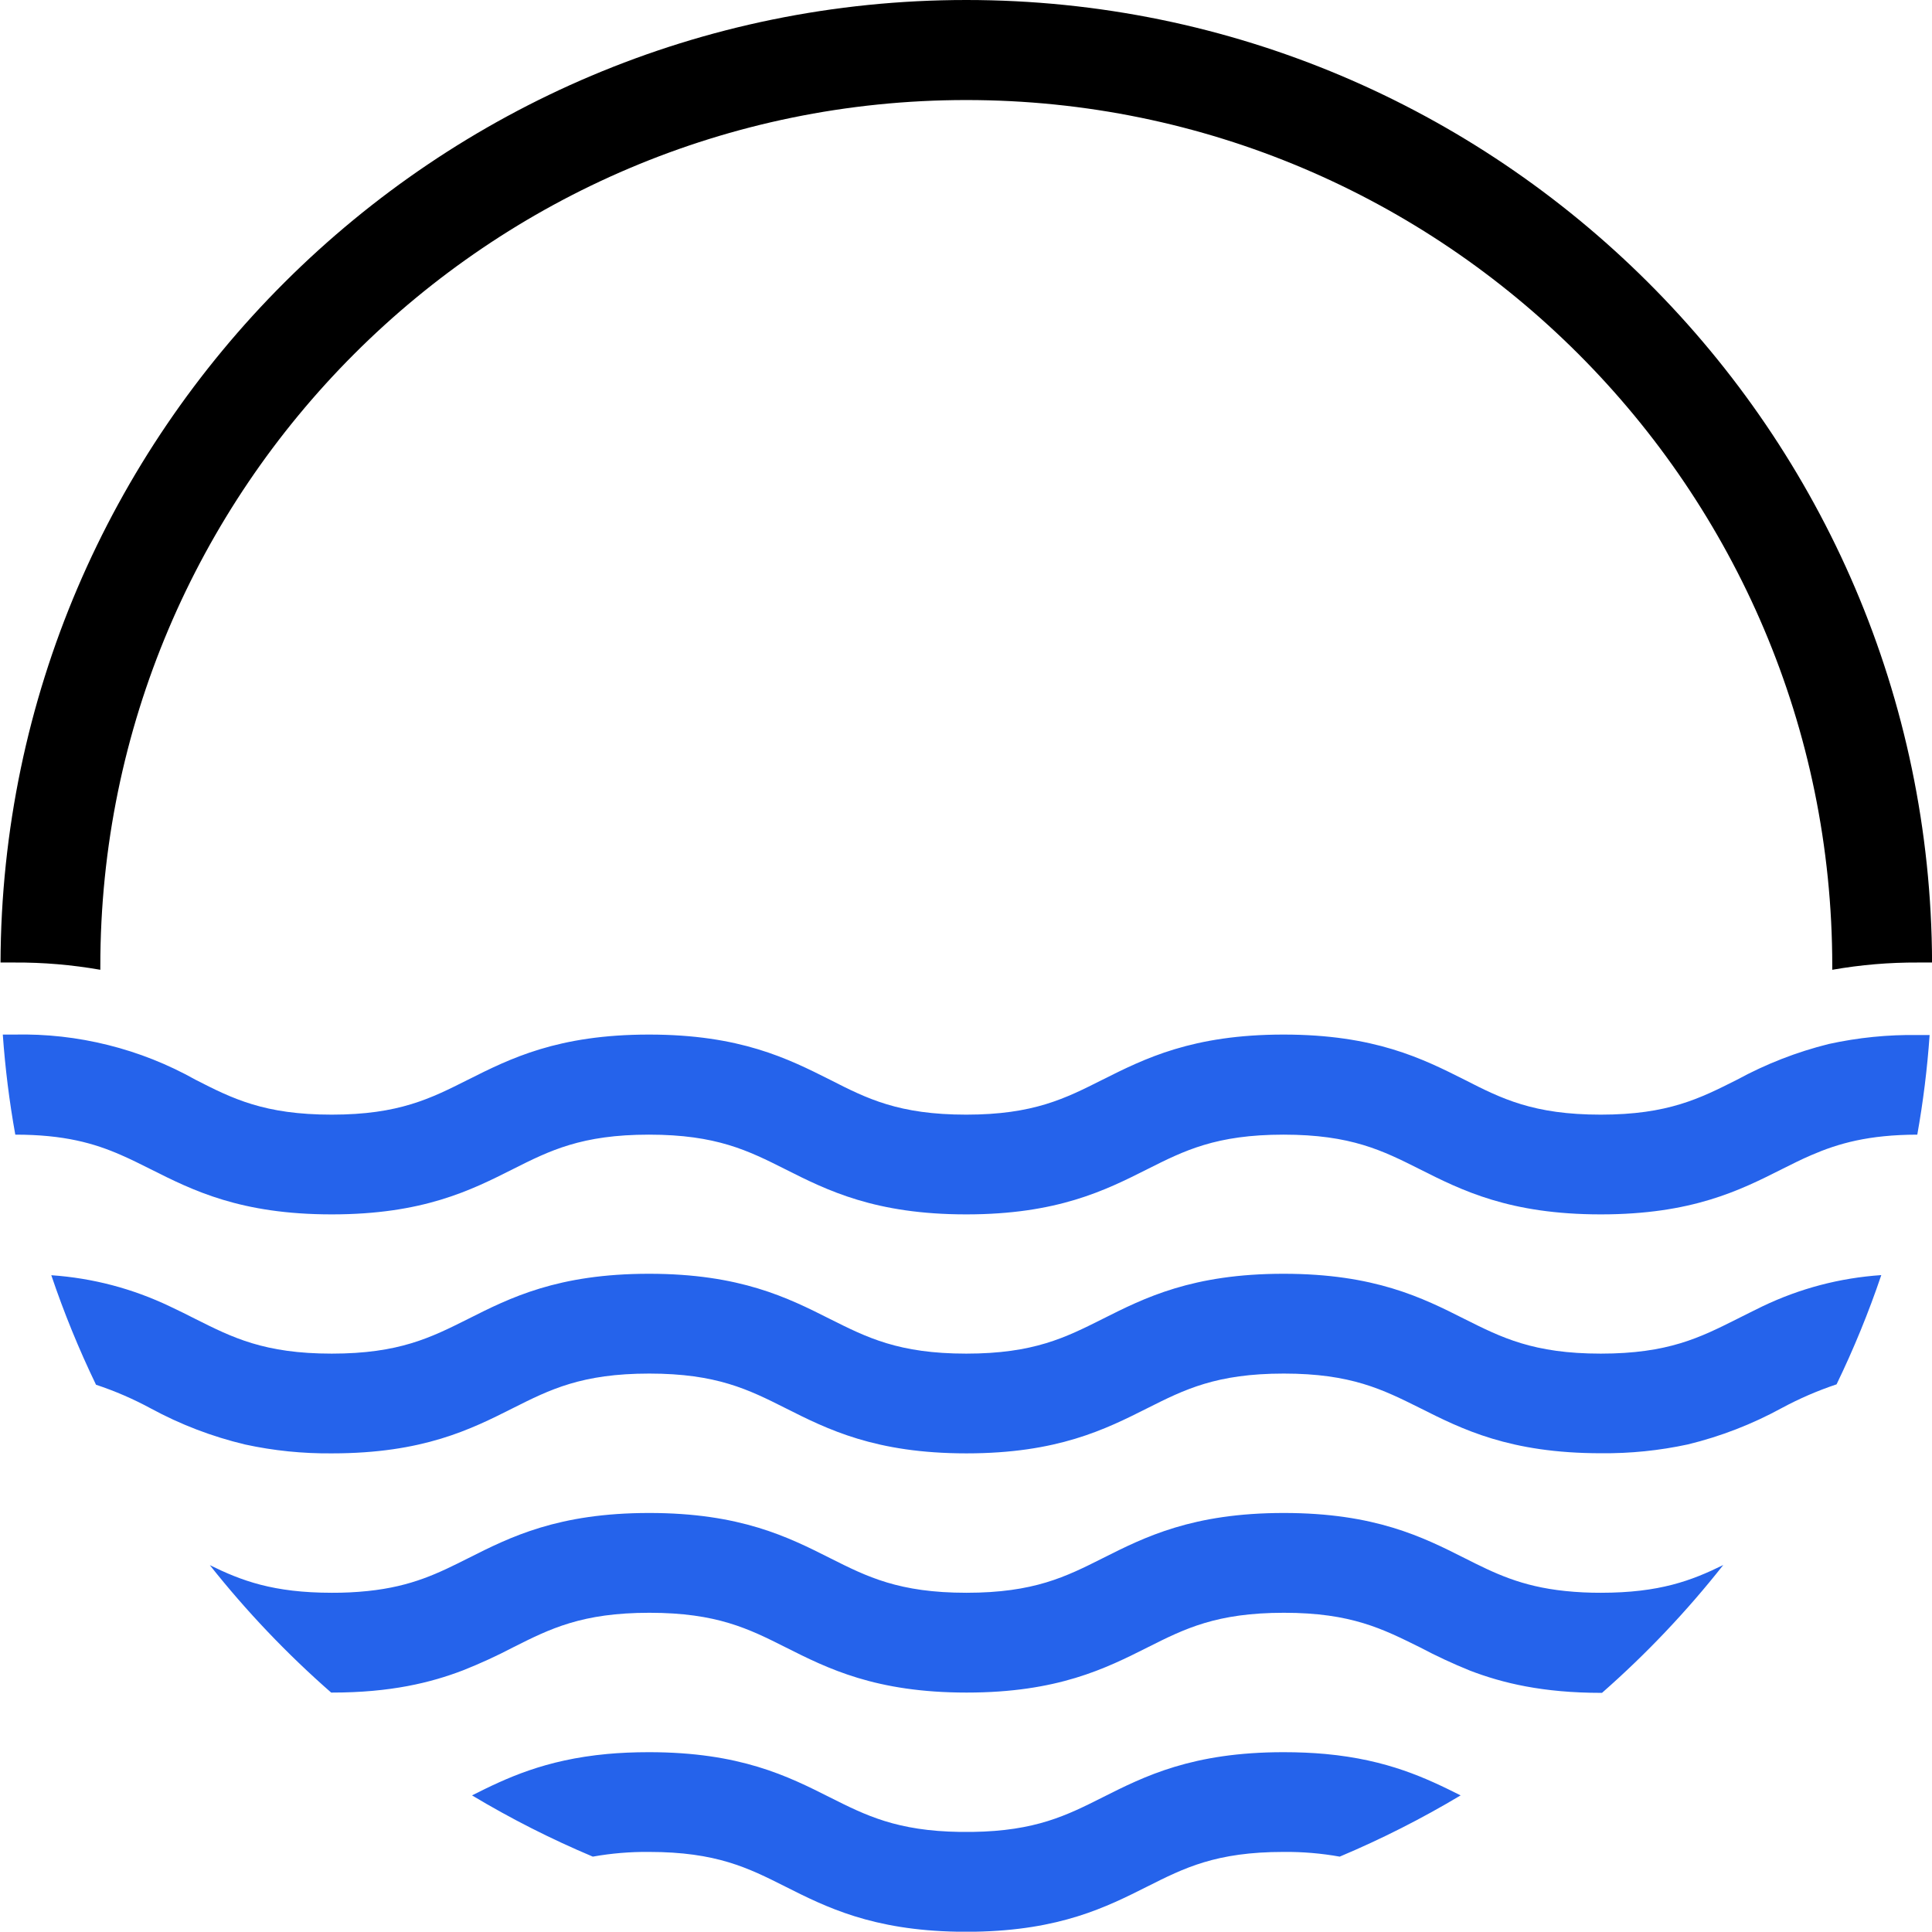
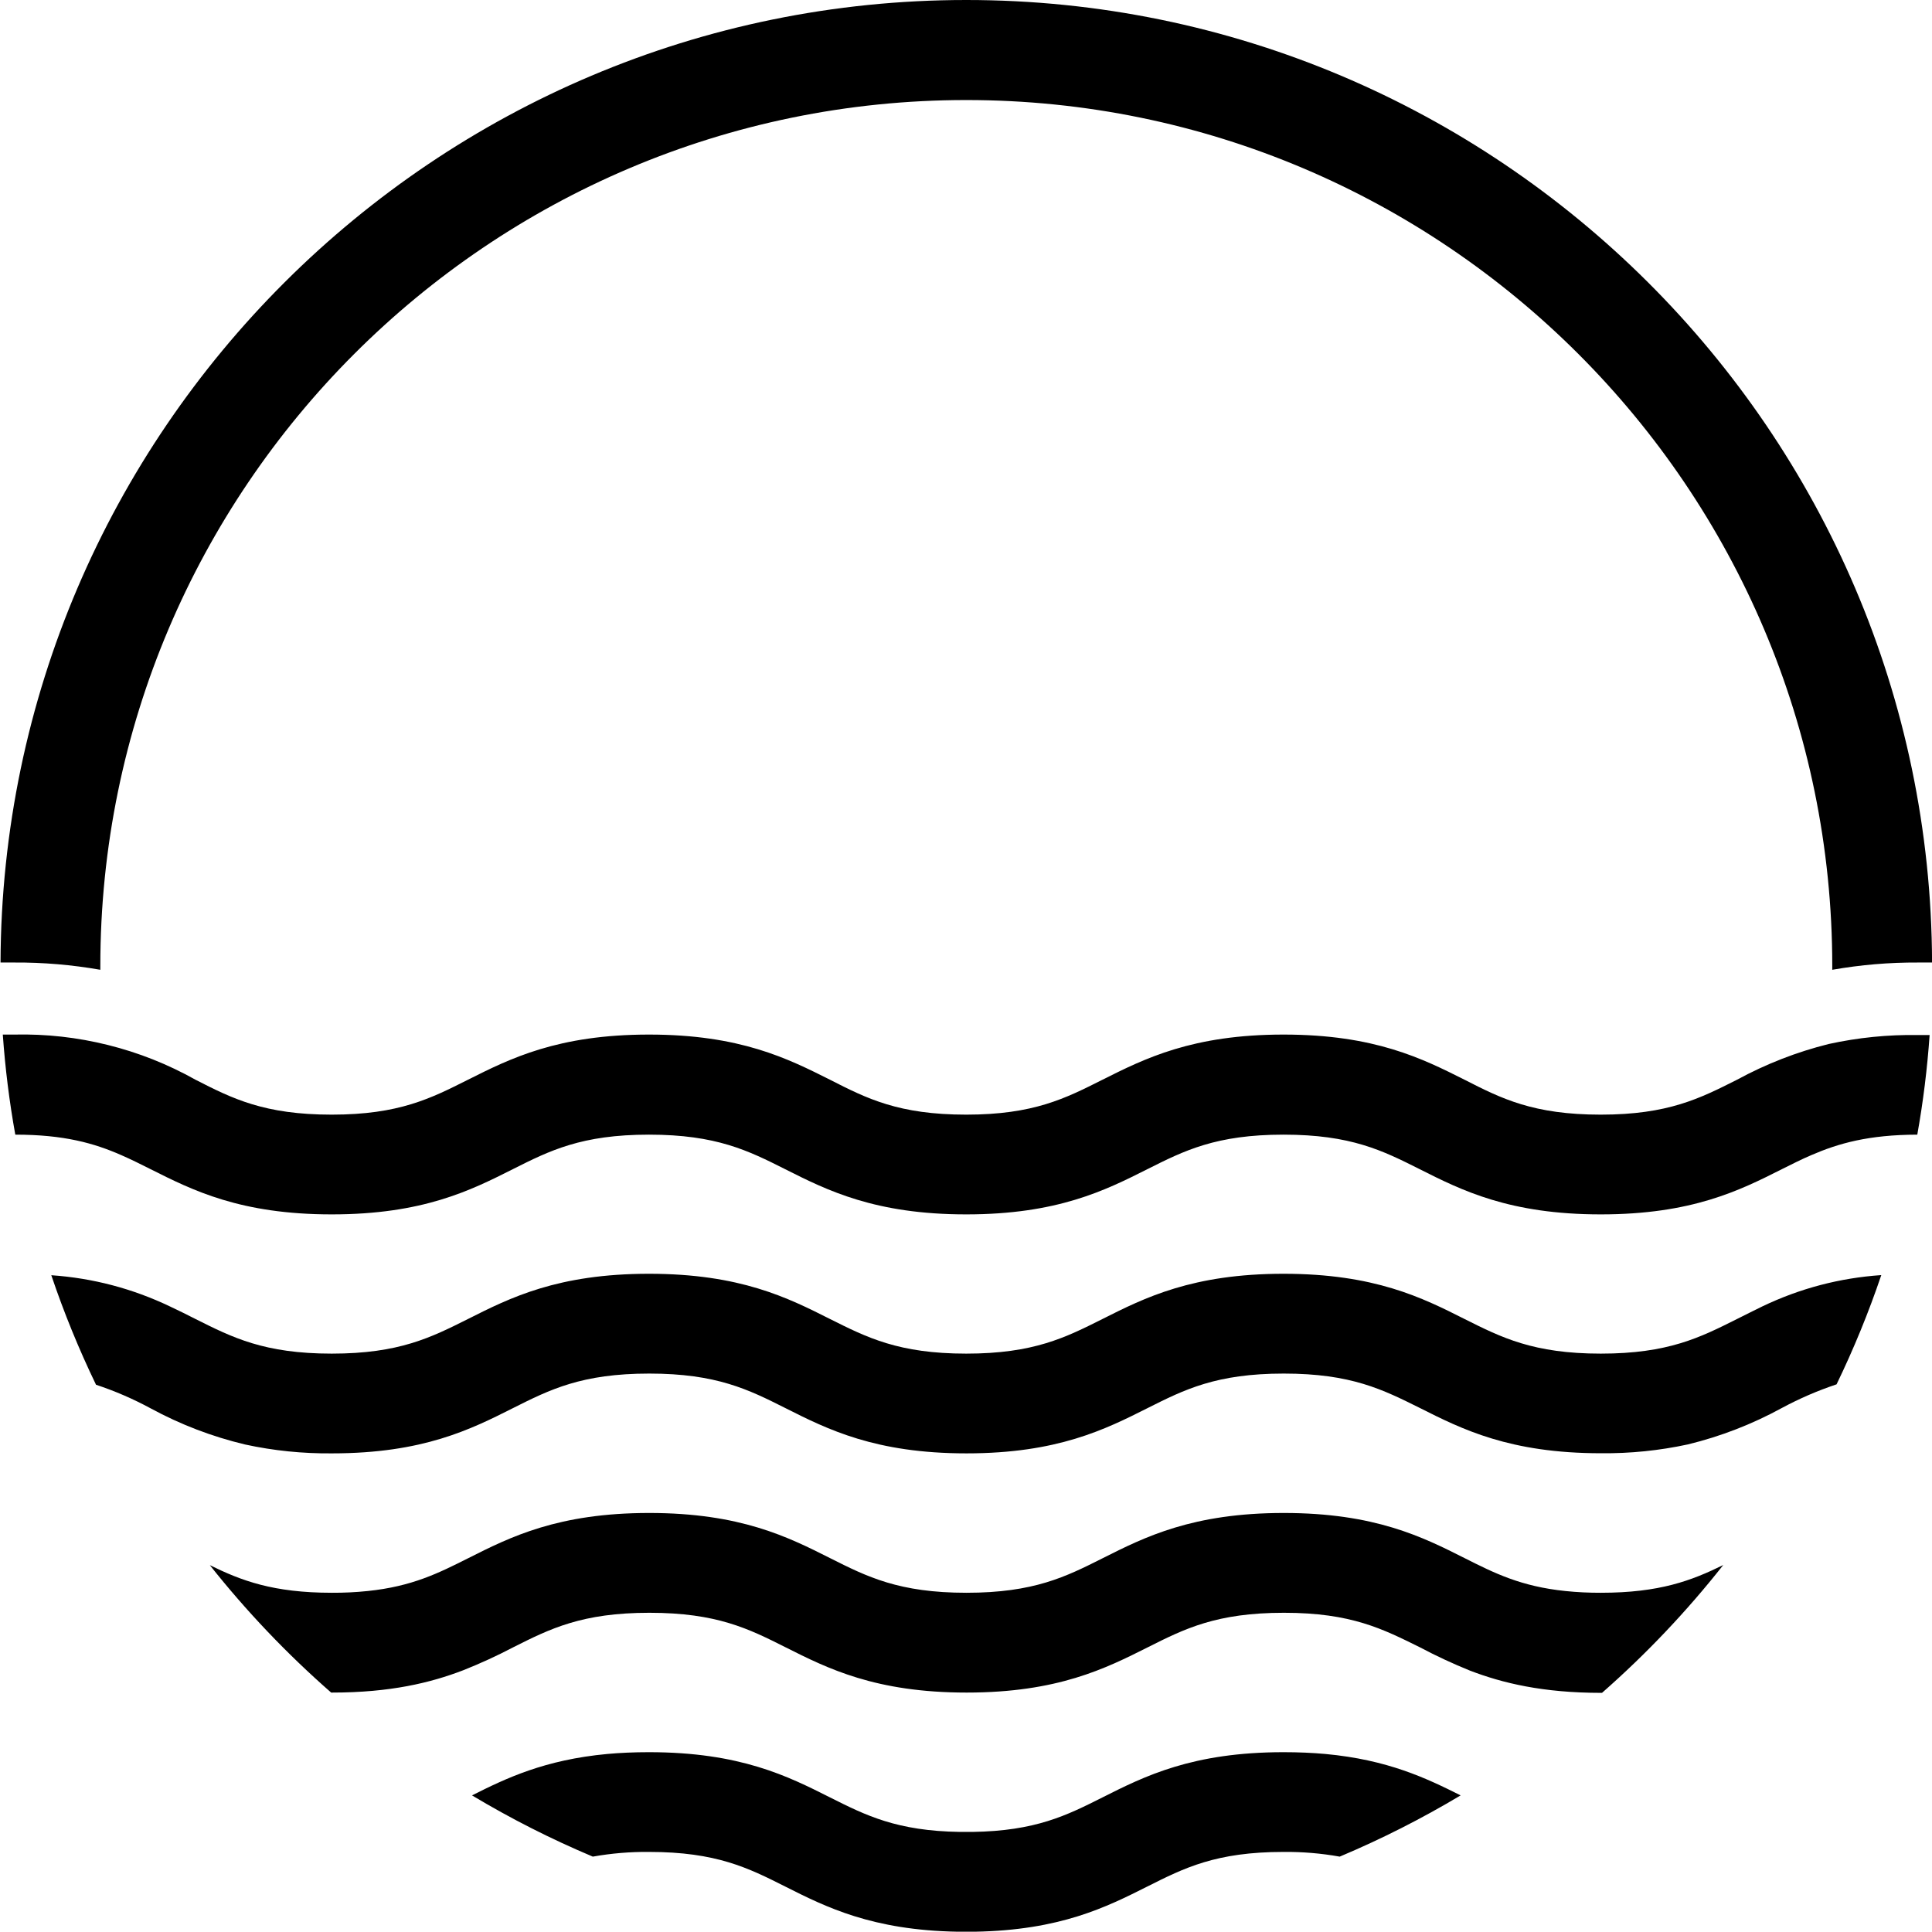
<svg xmlns="http://www.w3.org/2000/svg" width="500" zoomAndPan="magnify" viewBox="0 0 375 375" height="500" preserveAspectRatio="xMidYMid meet" version="1.0">
  <path fill="#000000" d="M 19.473 188.234 L 19.473 187.5 C 19.473 94.812 94.867 19.418 187.555 19.418 C 280.246 19.418 355.641 94.812 355.641 187.5 L 355.641 188.234 C 361.152 187.266 366.707 186.797 372.301 186.824 C 373.227 186.824 374.129 186.824 375.012 186.824 C 374.672 83.75 290.699 0 187.555 0 C 84.414 0 0.453 83.75 0.102 186.824 C 0.98 186.824 1.887 186.824 2.801 186.824 C 8.398 186.793 13.957 187.266 19.473 188.234 Z M 19.473 188.234 " fill-opacity="1" fill-rule="nonzero" />
-   <path fill="#2563eb" d="M 354.965 202.637 C 348.73 204.191 342.793 206.508 337.148 209.578 C 329.992 213.18 323.809 216.352 310.711 216.352 C 297.617 216.352 291.434 213.238 284.273 209.578 C 276.102 205.473 266.824 200.809 249.133 200.809 C 231.445 200.809 222.168 205.473 213.984 209.578 C 206.824 213.18 200.652 216.352 187.547 216.352 C 174.438 216.352 168.277 213.238 161.109 209.578 C 152.934 205.473 143.668 200.809 125.969 200.809 C 108.266 200.809 99 205.473 90.828 209.578 C 83.656 213.18 77.484 216.352 64.391 216.352 C 51.293 216.352 45.109 213.238 37.953 209.578 C 32.59 206.57 26.93 204.324 20.965 202.836 C 15 201.348 8.945 200.672 2.801 200.809 C 2.055 200.809 1.309 200.809 0.543 200.809 C 1.004 207.328 1.812 213.805 2.969 220.234 C 12.418 220.234 18.266 221.895 23.492 224.188 C 25.445 225.035 27.305 225.973 29.238 226.941 C 37.434 231.062 46.688 235.711 64.391 235.711 C 82.09 235.711 91.355 231.062 99.531 226.941 C 106.688 223.34 112.871 220.234 125.969 220.234 C 139.062 220.234 145.246 223.34 152.406 226.941 C 160.578 231.062 169.855 235.711 187.547 235.711 C 205.234 235.711 214.512 231.062 222.695 226.941 C 229.855 223.34 236.027 220.234 249.133 220.234 C 262.242 220.234 268.402 223.34 275.57 226.941 C 283.746 231.062 293.012 235.711 310.711 235.711 C 328.414 235.711 337.68 231.062 345.852 226.941 C 347.797 225.973 349.656 225.023 351.621 224.188 C 356.848 221.93 362.684 220.258 372.145 220.234 C 373.289 213.832 374.086 207.387 374.539 200.898 C 373.785 200.898 373.031 200.898 372.281 200.898 C 366.441 200.809 360.668 201.391 354.965 202.637 Z M 354.965 202.637 " fill-opacity="1" fill-rule="nonzero" />
-   <path fill="#2563eb" d="M 337.148 256.02 C 329.992 259.609 323.809 262.738 310.711 262.738 C 297.617 262.738 291.434 259.609 284.273 256.02 C 276.102 251.898 266.824 247.238 249.133 247.238 C 231.445 247.238 222.168 251.898 213.984 256.02 C 206.824 259.609 200.652 262.738 187.547 262.738 C 174.438 262.738 168.277 259.609 161.109 256.02 C 152.934 251.898 143.668 247.238 125.969 247.238 C 108.266 247.238 99 251.898 90.828 256.02 C 83.656 259.609 77.484 262.738 64.391 262.738 C 51.293 262.738 45.109 259.609 37.953 256.02 C 36.371 255.219 34.734 254.395 33.02 253.594 C 25.715 250.105 18.027 248.082 9.957 247.52 C 12.41 254.785 15.305 261.871 18.637 268.777 C 22.305 269.992 25.84 271.52 29.238 273.359 C 35.043 276.508 41.156 278.848 47.582 280.379 C 53.133 281.582 58.754 282.152 64.434 282.098 C 82.121 282.098 91.402 277.434 99.574 273.312 C 106.73 269.715 112.918 266.609 126.012 266.609 C 139.105 266.609 145.293 269.715 152.449 273.312 C 160.621 277.434 169.902 282.098 187.59 282.098 C 205.277 282.098 214.559 277.434 222.742 273.312 C 229.898 269.715 236.074 266.609 249.18 266.609 C 262.285 266.609 268.402 269.715 275.605 273.293 C 283.777 277.41 293.047 282.074 310.746 282.074 C 316.438 282.129 322.062 281.559 327.621 280.359 C 334.008 278.801 340.086 276.445 345.852 273.293 C 349.262 271.457 352.805 269.926 356.477 268.699 C 359.809 261.812 362.703 254.746 365.156 247.496 C 357.082 248.051 349.395 250.07 342.094 253.559 C 340.367 254.395 338.742 255.23 337.148 256.02 Z M 337.148 256.02 " fill-opacity="1" fill-rule="nonzero" />
-   <path fill="#2563eb" d="M 303.828 308.816 C 295.215 307.926 290.078 305.352 284.32 302.449 C 276.148 298.328 266.867 293.668 249.18 293.668 C 231.492 293.668 222.211 298.328 214.027 302.449 C 206.871 306.051 200.695 309.156 187.59 309.156 C 174.484 309.156 168.32 306.051 161.152 302.449 C 152.98 298.328 143.711 293.668 126.012 293.668 C 108.312 293.668 99.043 298.328 90.871 302.449 C 85.102 305.352 79.977 307.926 71.375 308.816 C 69.066 309.055 66.754 309.168 64.434 309.156 C 53 309.156 46.836 306.797 40.727 303.793 C 47.828 312.75 55.676 320.996 64.277 328.527 L 64.469 328.527 C 75.758 328.527 83.59 326.629 89.922 324.191 C 93.23 322.879 96.457 321.395 99.609 319.742 C 106.766 316.141 112.953 313.039 126.047 313.039 C 139.141 313.039 145.328 316.141 152.484 319.742 C 160.656 323.852 169.934 328.527 187.625 328.527 C 205.312 328.527 214.594 323.852 222.777 319.742 C 229.934 316.141 236.109 313.039 249.215 313.039 C 262.32 313.039 268.402 316.188 275.605 319.742 C 278.762 321.414 281.992 322.918 285.301 324.258 C 291.625 326.688 299.48 328.582 310.746 328.582 L 310.949 328.582 C 319.551 321.027 327.395 312.758 334.484 303.77 C 328.332 306.785 322.172 309.156 310.711 309.156 C 308.41 309.164 306.117 309.051 303.828 308.816 Z M 303.828 308.816 " fill-opacity="1" fill-rule="nonzero" />
-   <path fill="#2563eb" d="M 249.133 340.098 C 231.434 340.098 222.168 344.758 213.984 348.879 C 207.051 352.367 201.035 355.391 188.754 355.574 L 186.336 355.574 C 174.066 355.391 168.051 352.367 161.109 348.879 C 152.934 344.758 143.668 340.098 125.969 340.098 C 123.055 340.098 120.324 340.219 117.875 340.445 C 105.715 341.574 98.242 345.152 91.617 348.484 C 99.152 353 106.969 356.961 115.062 360.371 C 118.668 359.727 122.305 359.422 125.969 359.457 C 139.062 359.457 145.246 362.57 152.406 366.172 C 160.305 370.156 169.281 374.66 185.91 374.945 L 189.184 374.945 C 205.82 374.66 214.773 370.156 222.695 366.172 C 229.855 362.57 236.027 359.457 249.133 359.457 C 252.797 359.422 256.434 359.727 260.039 360.371 C 268.141 356.957 275.965 352.996 283.508 348.484 C 276.883 345.164 269.398 341.574 257.25 340.445 C 254.746 340.219 252.047 340.098 249.133 340.098 Z M 249.133 340.098 " fill-opacity="1" fill-rule="nonzero" />
+   <path fill="#000000" d="M 354.965 202.637 C 348.73 204.191 342.793 206.508 337.148 209.578 C 329.992 213.18 323.809 216.352 310.711 216.352 C 297.617 216.352 291.434 213.238 284.273 209.578 C 276.102 205.473 266.824 200.809 249.133 200.809 C 231.445 200.809 222.168 205.473 213.984 209.578 C 206.824 213.18 200.652 216.352 187.547 216.352 C 174.438 216.352 168.277 213.238 161.109 209.578 C 152.934 205.473 143.668 200.809 125.969 200.809 C 108.266 200.809 99 205.473 90.828 209.578 C 83.656 213.18 77.484 216.352 64.391 216.352 C 51.293 216.352 45.109 213.238 37.953 209.578 C 32.59 206.57 26.93 204.324 20.965 202.836 C 15 201.348 8.945 200.672 2.801 200.809 C 2.055 200.809 1.309 200.809 0.543 200.809 C 1.004 207.328 1.812 213.805 2.969 220.234 C 12.418 220.234 18.266 221.895 23.492 224.188 C 25.445 225.035 27.305 225.973 29.238 226.941 C 37.434 231.062 46.688 235.711 64.391 235.711 C 82.09 235.711 91.355 231.062 99.531 226.941 C 106.688 223.34 112.871 220.234 125.969 220.234 C 139.062 220.234 145.246 223.34 152.406 226.941 C 160.578 231.062 169.855 235.711 187.547 235.711 C 205.234 235.711 214.512 231.062 222.695 226.941 C 229.855 223.34 236.027 220.234 249.133 220.234 C 262.242 220.234 268.402 223.34 275.57 226.941 C 283.746 231.062 293.012 235.711 310.711 235.711 C 328.414 235.711 337.68 231.062 345.852 226.941 C 347.797 225.973 349.656 225.023 351.621 224.188 C 356.848 221.93 362.684 220.258 372.145 220.234 C 373.289 213.832 374.086 207.387 374.539 200.898 C 373.785 200.898 373.031 200.898 372.281 200.898 C 366.441 200.809 360.668 201.391 354.965 202.637 Z M 354.965 202.637 " fill-opacity="1" fill-rule="nonzero" />
+   <path fill="#000000" d="M 337.148 256.02 C 329.992 259.609 323.809 262.738 310.711 262.738 C 297.617 262.738 291.434 259.609 284.273 256.02 C 276.102 251.898 266.824 247.238 249.133 247.238 C 231.445 247.238 222.168 251.898 213.984 256.02 C 206.824 259.609 200.652 262.738 187.547 262.738 C 174.438 262.738 168.277 259.609 161.109 256.02 C 152.934 251.898 143.668 247.238 125.969 247.238 C 108.266 247.238 99 251.898 90.828 256.02 C 83.656 259.609 77.484 262.738 64.391 262.738 C 51.293 262.738 45.109 259.609 37.953 256.02 C 36.371 255.219 34.734 254.395 33.02 253.594 C 25.715 250.105 18.027 248.082 9.957 247.52 C 12.41 254.785 15.305 261.871 18.637 268.777 C 22.305 269.992 25.84 271.52 29.238 273.359 C 35.043 276.508 41.156 278.848 47.582 280.379 C 53.133 281.582 58.754 282.152 64.434 282.098 C 82.121 282.098 91.402 277.434 99.574 273.312 C 106.73 269.715 112.918 266.609 126.012 266.609 C 139.105 266.609 145.293 269.715 152.449 273.312 C 160.621 277.434 169.902 282.098 187.59 282.098 C 205.277 282.098 214.559 277.434 222.742 273.312 C 229.898 269.715 236.074 266.609 249.18 266.609 C 262.285 266.609 268.402 269.715 275.605 273.293 C 283.777 277.41 293.047 282.074 310.746 282.074 C 316.438 282.129 322.062 281.559 327.621 280.359 C 334.008 278.801 340.086 276.445 345.852 273.293 C 349.262 271.457 352.805 269.926 356.477 268.699 C 359.809 261.812 362.703 254.746 365.156 247.496 C 357.082 248.051 349.395 250.07 342.094 253.559 C 340.367 254.395 338.742 255.23 337.148 256.02 Z M 337.148 256.02 " fill-opacity="1" fill-rule="nonzero" />
+   <path fill="#000000" d="M 303.828 308.816 C 295.215 307.926 290.078 305.352 284.32 302.449 C 276.148 298.328 266.867 293.668 249.18 293.668 C 231.492 293.668 222.211 298.328 214.027 302.449 C 206.871 306.051 200.695 309.156 187.59 309.156 C 174.484 309.156 168.32 306.051 161.152 302.449 C 152.98 298.328 143.711 293.668 126.012 293.668 C 108.312 293.668 99.043 298.328 90.871 302.449 C 85.102 305.352 79.977 307.926 71.375 308.816 C 69.066 309.055 66.754 309.168 64.434 309.156 C 53 309.156 46.836 306.797 40.727 303.793 C 47.828 312.75 55.676 320.996 64.277 328.527 L 64.469 328.527 C 75.758 328.527 83.59 326.629 89.922 324.191 C 93.23 322.879 96.457 321.395 99.609 319.742 C 106.766 316.141 112.953 313.039 126.047 313.039 C 139.141 313.039 145.328 316.141 152.484 319.742 C 160.656 323.852 169.934 328.527 187.625 328.527 C 205.312 328.527 214.594 323.852 222.777 319.742 C 229.934 316.141 236.109 313.039 249.215 313.039 C 262.32 313.039 268.402 316.188 275.605 319.742 C 278.762 321.414 281.992 322.918 285.301 324.258 C 291.625 326.688 299.48 328.582 310.746 328.582 L 310.949 328.582 C 319.551 321.027 327.395 312.758 334.484 303.77 C 328.332 306.785 322.172 309.156 310.711 309.156 C 308.41 309.164 306.117 309.051 303.828 308.816 Z M 303.828 308.816 " fill-opacity="1" fill-rule="nonzero" />
+   <path fill="#000000" d="M 249.133 340.098 C 231.434 340.098 222.168 344.758 213.984 348.879 C 207.051 352.367 201.035 355.391 188.754 355.574 L 186.336 355.574 C 174.066 355.391 168.051 352.367 161.109 348.879 C 152.934 344.758 143.668 340.098 125.969 340.098 C 123.055 340.098 120.324 340.219 117.875 340.445 C 105.715 341.574 98.242 345.152 91.617 348.484 C 99.152 353 106.969 356.961 115.062 360.371 C 118.668 359.727 122.305 359.422 125.969 359.457 C 139.062 359.457 145.246 362.57 152.406 366.172 C 160.305 370.156 169.281 374.66 185.91 374.945 L 189.184 374.945 C 205.82 374.66 214.773 370.156 222.695 366.172 C 229.855 362.57 236.027 359.457 249.133 359.457 C 252.797 359.422 256.434 359.727 260.039 360.371 C 268.141 356.957 275.965 352.996 283.508 348.484 C 276.883 345.164 269.398 341.574 257.25 340.445 C 254.746 340.219 252.047 340.098 249.133 340.098 Z M 249.133 340.098 " fill-opacity="1" fill-rule="nonzero" />
</svg>
